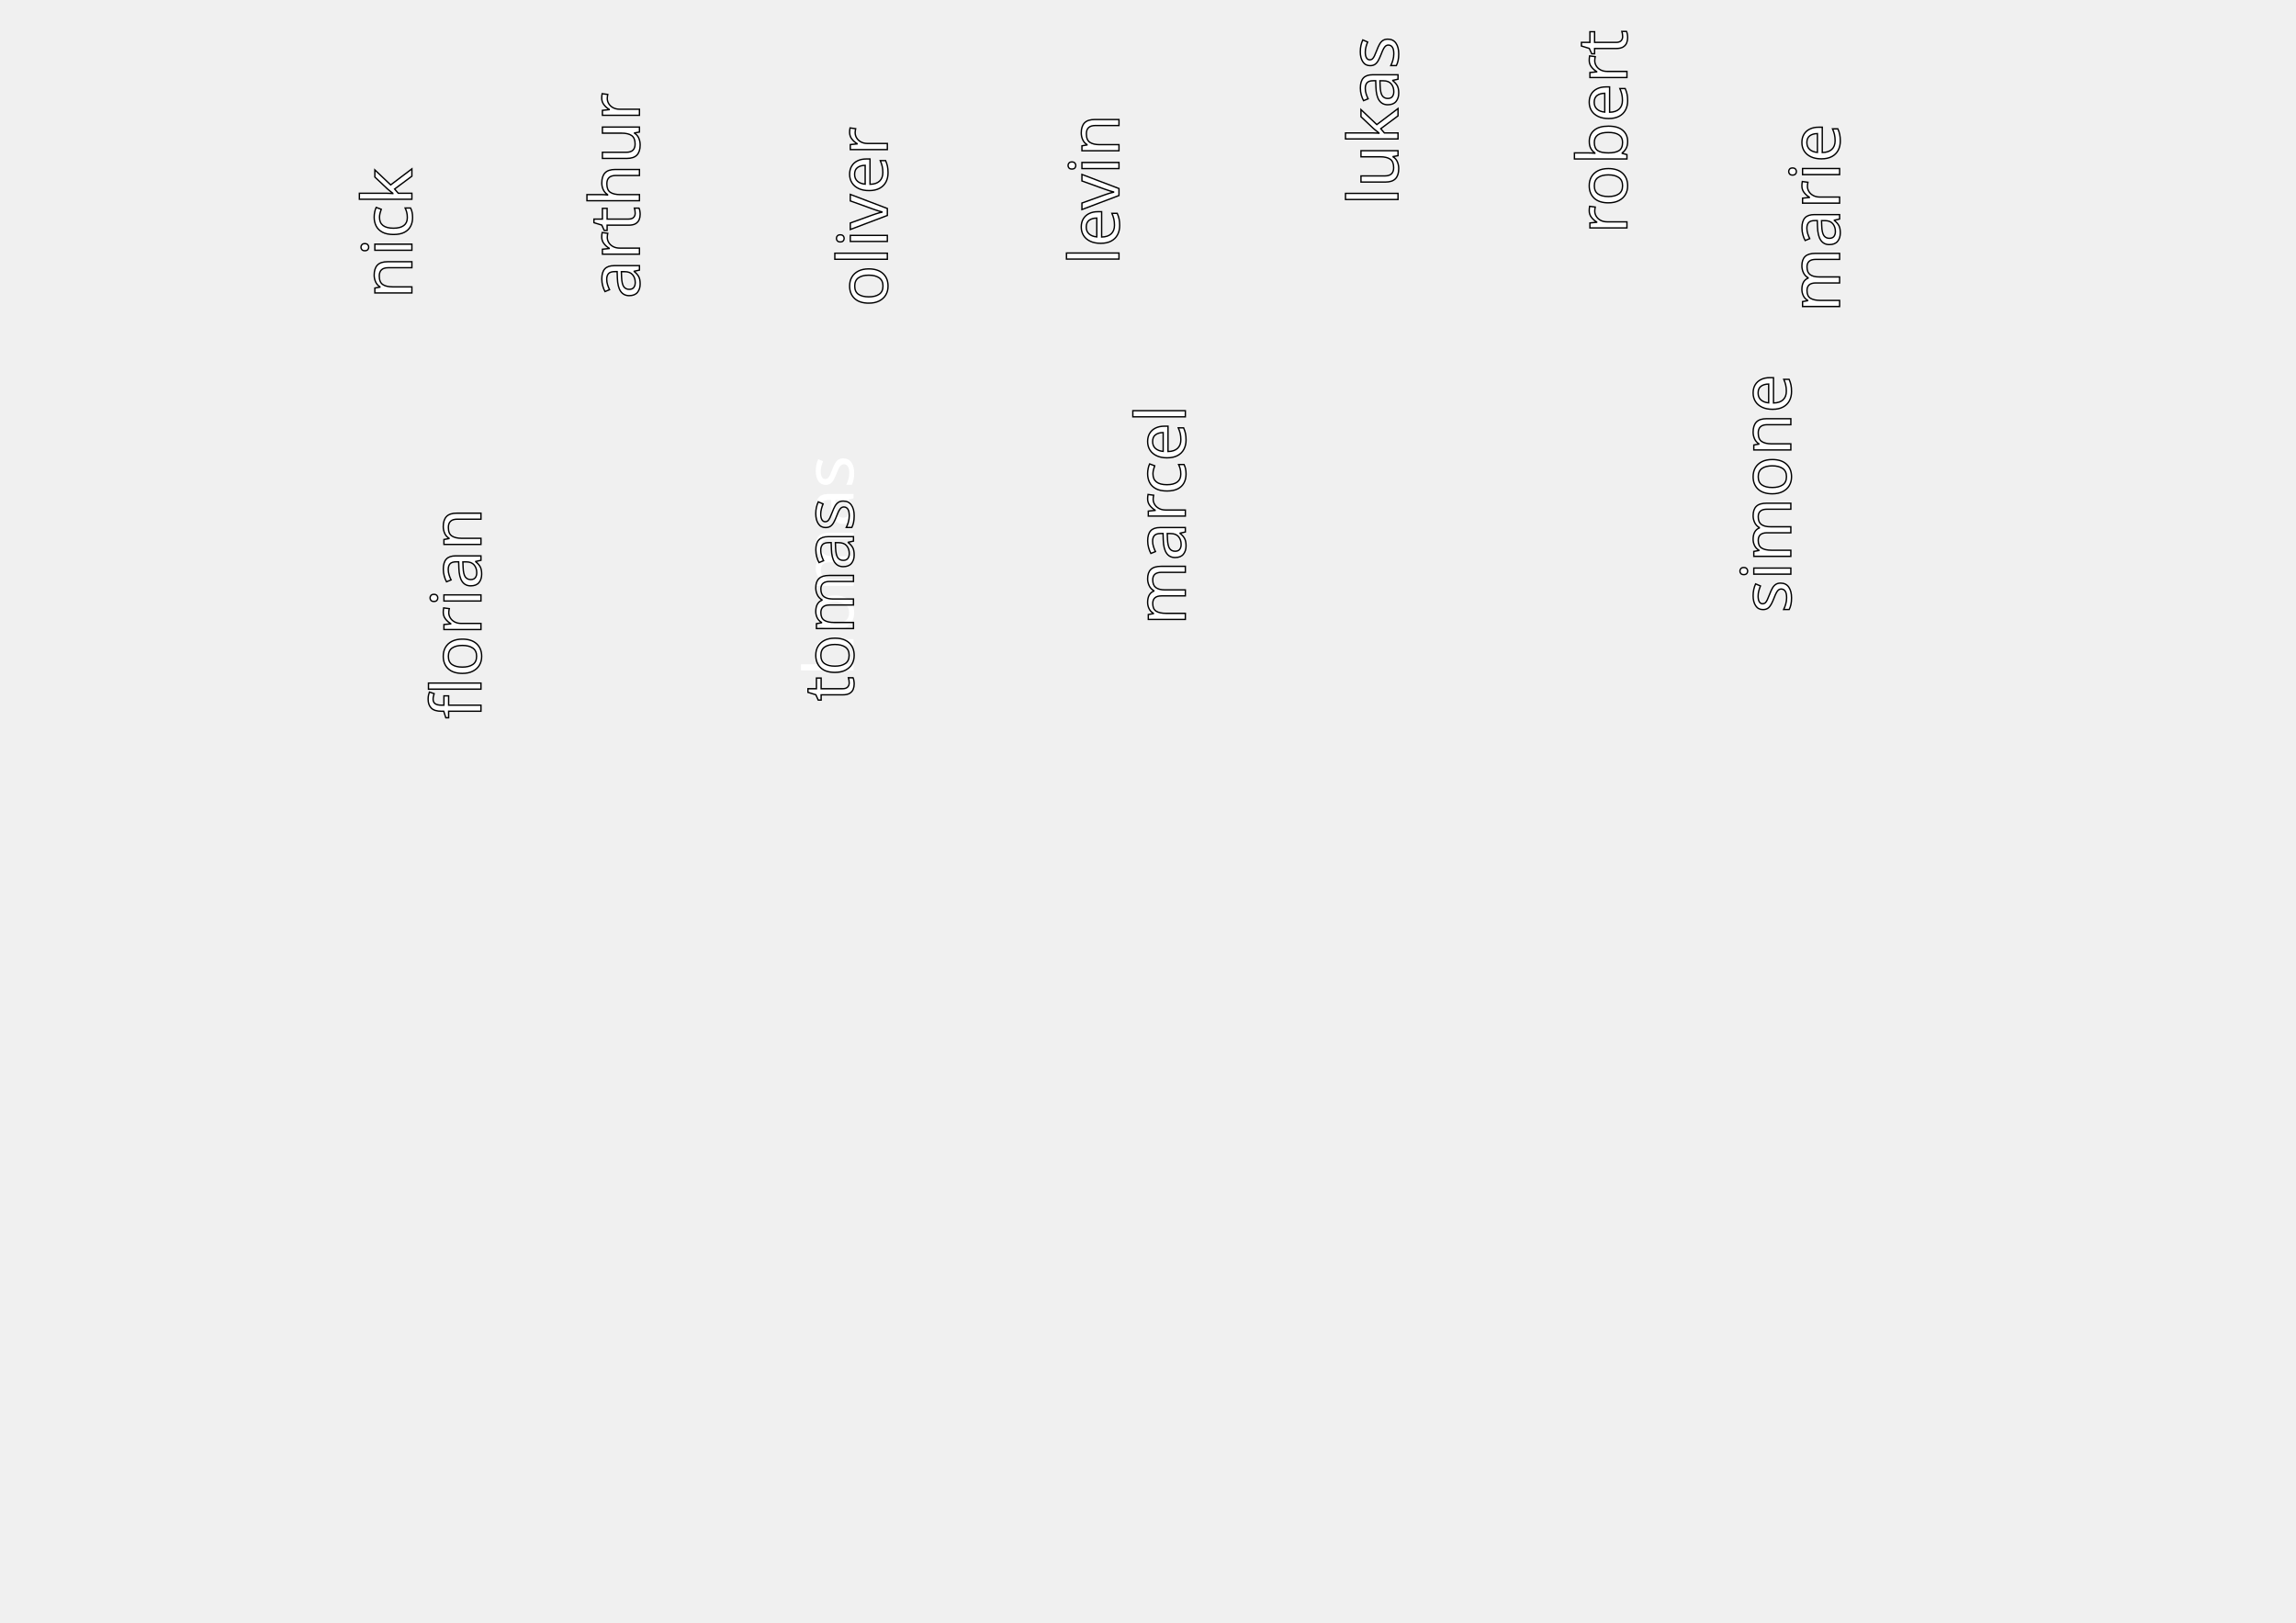
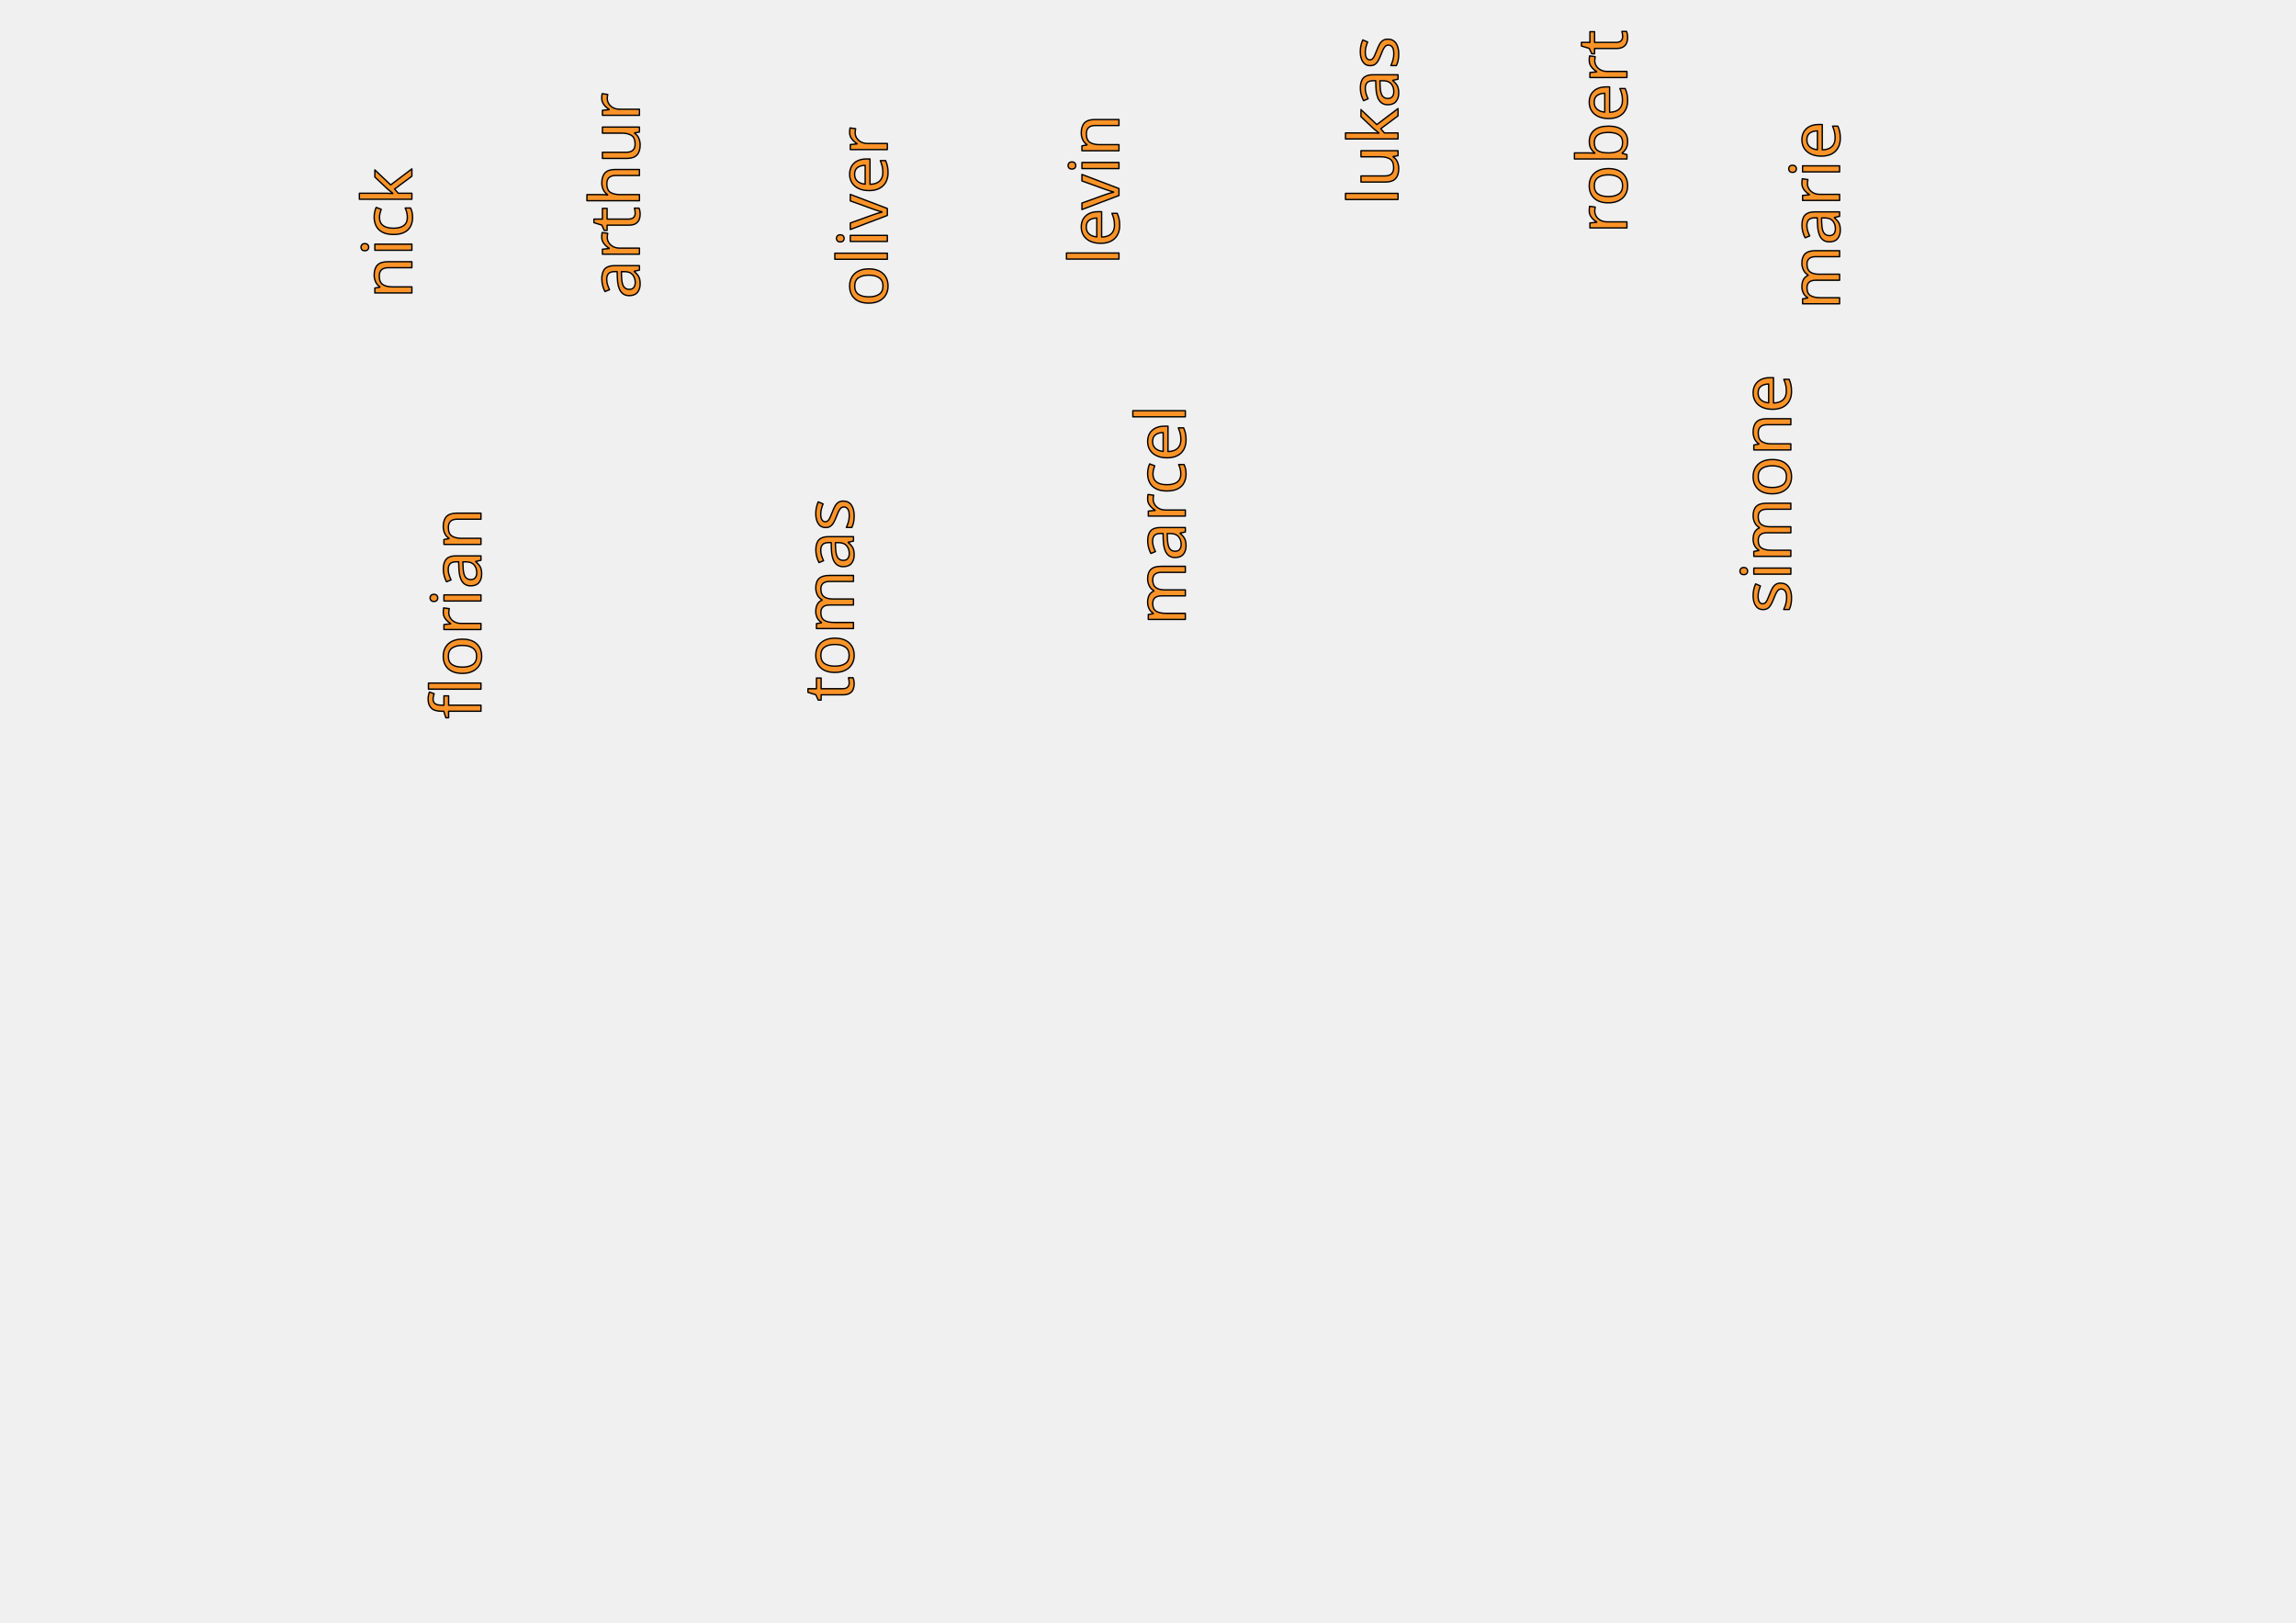
<svg xmlns="http://www.w3.org/2000/svg" version="1.1" id="Isolation_Mode" x="0px" y="0px" viewBox="0 0 1695 1198" style="enable-background:new 0 0 1695 1198;" xml:space="preserve">
  <style type="text/css">
- 	.st0{fill:#FFFFFF;}
- 	.st1{font-family:'ArialMT';}
- 	.st2{font-size:51px;}
- 	.st3{fill:none;stroke:#000000;stroke-miterlimit:10;}
+ 	.st0{enable-background:new    ;}
+ 	.st1{fill:#FB9328;stroke:#000000;stroke-linecap:round;stroke-linejoin:round;stroke-miterlimit:10;}
+ 	.st2{font-family:'SpaceGrotesk-Medium';}
+ 	.st3{font-size:51px;}
</style>
-   <text transform="matrix(4.489659e-11 -1 1 4.489659e-11 304.0718 220.5771)" class="st0 st1 st2">nick</text>
-   <text transform="matrix(4.489659e-11 -1 1 4.489659e-11 304.0718 220.5771)" class="st3 st1 st2">nick</text>
-   <text transform="matrix(4.489659e-11 -1 1 4.489659e-11 472.0718 220.5771)" class="st0 st1 st2">arthur</text>
-   <text transform="matrix(4.489659e-11 -1 1 4.489659e-11 472.0718 220.5771)" class="st3 st1 st2">arthur</text>
-   <text transform="matrix(4.489659e-11 -1 1 4.489659e-11 655.0718 226.5771)" class="st0 st1 st2">oliver</text>
-   <text transform="matrix(4.489659e-11 -1 1 4.489659e-11 655.0718 226.5771)" class="st3 st1 st2">oliver</text>
-   <text transform="matrix(4.489659e-11 -1 1 4.489659e-11 826.0718 195.5771)" class="st0 st1 st2">levin</text>
-   <text transform="matrix(4.489659e-11 -1 1 4.489659e-11 826.0718 195.5771)" class="st3 st1 st2">levin</text>
-   <text transform="matrix(4.489659e-11 -1 1 4.489659e-11 1032.072 151.5771)" class="st0 st1 st2">lukas</text>
-   <text transform="matrix(4.489659e-11 -1 1 4.489659e-11 1032.072 151.5771)" class="st3 st1 st2">lukas</text>
-   <text transform="matrix(4.489659e-11 -1 1 4.489659e-11 1201.072 172.5771)" class="st0 st1 st2">robert</text>
-   <text transform="matrix(4.489659e-11 -1 1 4.489659e-11 1201.072 172.5771)" class="st3 st1 st2">robert</text>
-   <text transform="matrix(4.489659e-11 -1 1 4.489659e-11 1358.072 230.5771)" class="st0 st1 st2">marie</text>
-   <text transform="matrix(4.489659e-11 -1 1 4.489659e-11 1358.072 230.5771)" class="st3 st1 st2">marie</text>
-   <text transform="matrix(4.489659e-11 -1 1 4.489659e-11 1322.072 452.5771)" class="st0 st1 st2">simone</text>
-   <text transform="matrix(4.489659e-11 -1 1 4.489659e-11 1322.072 452.5771)" class="st3 st1 st2">simone</text>
-   <text transform="matrix(4.489659e-11 -1 1 4.489659e-11 875.0718 461.5771)" class="st0 st1 st2">marcel</text>
-   <text transform="matrix(4.489659e-11 -1 1 4.489659e-11 875.0718 461.5771)" class="st3 st1 st2">marcel</text>
-   <text transform="matrix(4.489659e-11 -1 1 4.489659e-11 630.0718 517.5771)" class="st0 st1 st2">thomas</text>
-   <text transform="matrix(4.489659e-11 -1 1 4.489659e-11 630.0718 517.5771)" class="st3 st1 st2">tomas</text>
-   <text transform="matrix(4.489659e-11 -1 1 4.489659e-11 355.0718 530.5771)" class="st0 st1 st2">florian</text>
-   <text transform="matrix(4.489659e-11 -1 1 4.489659e-11 355.0718 530.5771)" class="st3 st1 st2">florian</text>
+   <g class="st0">
+     <text transform="matrix(4.489659e-11 -1 1 4.489659e-11 304.0718 220.5771)" class="st1 st2 st3">nick</text>
+   </g>
+   <g class="st0">
+     <text transform="matrix(4.489659e-11 -1 1 4.489659e-11 472.0718 220.5771)" class="st1 st2 st3">arthur</text>
+   </g>
+   <g class="st0">
+     <text transform="matrix(4.489659e-11 -1 1 4.489659e-11 655.0718 226.5771)" class="st1 st2 st3">oliver</text>
+   </g>
+   <g class="st0">
+     <text transform="matrix(4.489659e-11 -1 1 4.489659e-11 826.0718 195.5771)" class="st1 st2 st3">levin</text>
+   </g>
+   <g class="st0">
+     <text transform="matrix(4.489659e-11 -1 1 4.489659e-11 1032.072 151.5771)" class="st1 st2 st3">lukas</text>
+   </g>
+   <g class="st0">
+     <text transform="matrix(4.489659e-11 -1 1 4.489659e-11 1201.072 172.5771)" class="st1 st2 st3">robert</text>
+   </g>
+   <g class="st0">
+     <text transform="matrix(4.489659e-11 -1 1 4.489659e-11 1358.072 228.5771)" class="st1 st2 st3">marie</text>
+   </g>
+   <g class="st0">
+     <text transform="matrix(4.489659e-11 -1 1 4.489659e-11 1322.072 452.5771)" class="st1 st2 st3">simone</text>
+   </g>
+   <g class="st0">
+     <text transform="matrix(4.489659e-11 -1 1 4.489659e-11 875.0718 461.5771)" class="st1 st2 st3">marcel</text>
+   </g>
+   <g class="st0">
+     <text transform="matrix(4.489659e-11 -1 1 4.489659e-11 630.0718 517.5771)" class="st1 st2 st3">tomas</text>
+   </g>
+   <g class="st0">
+     <text transform="matrix(4.489659e-11 -1 1 4.489659e-11 355.0718 530.5771)" class="st1 st2 st3">florian</text>
+   </g>
</svg>
